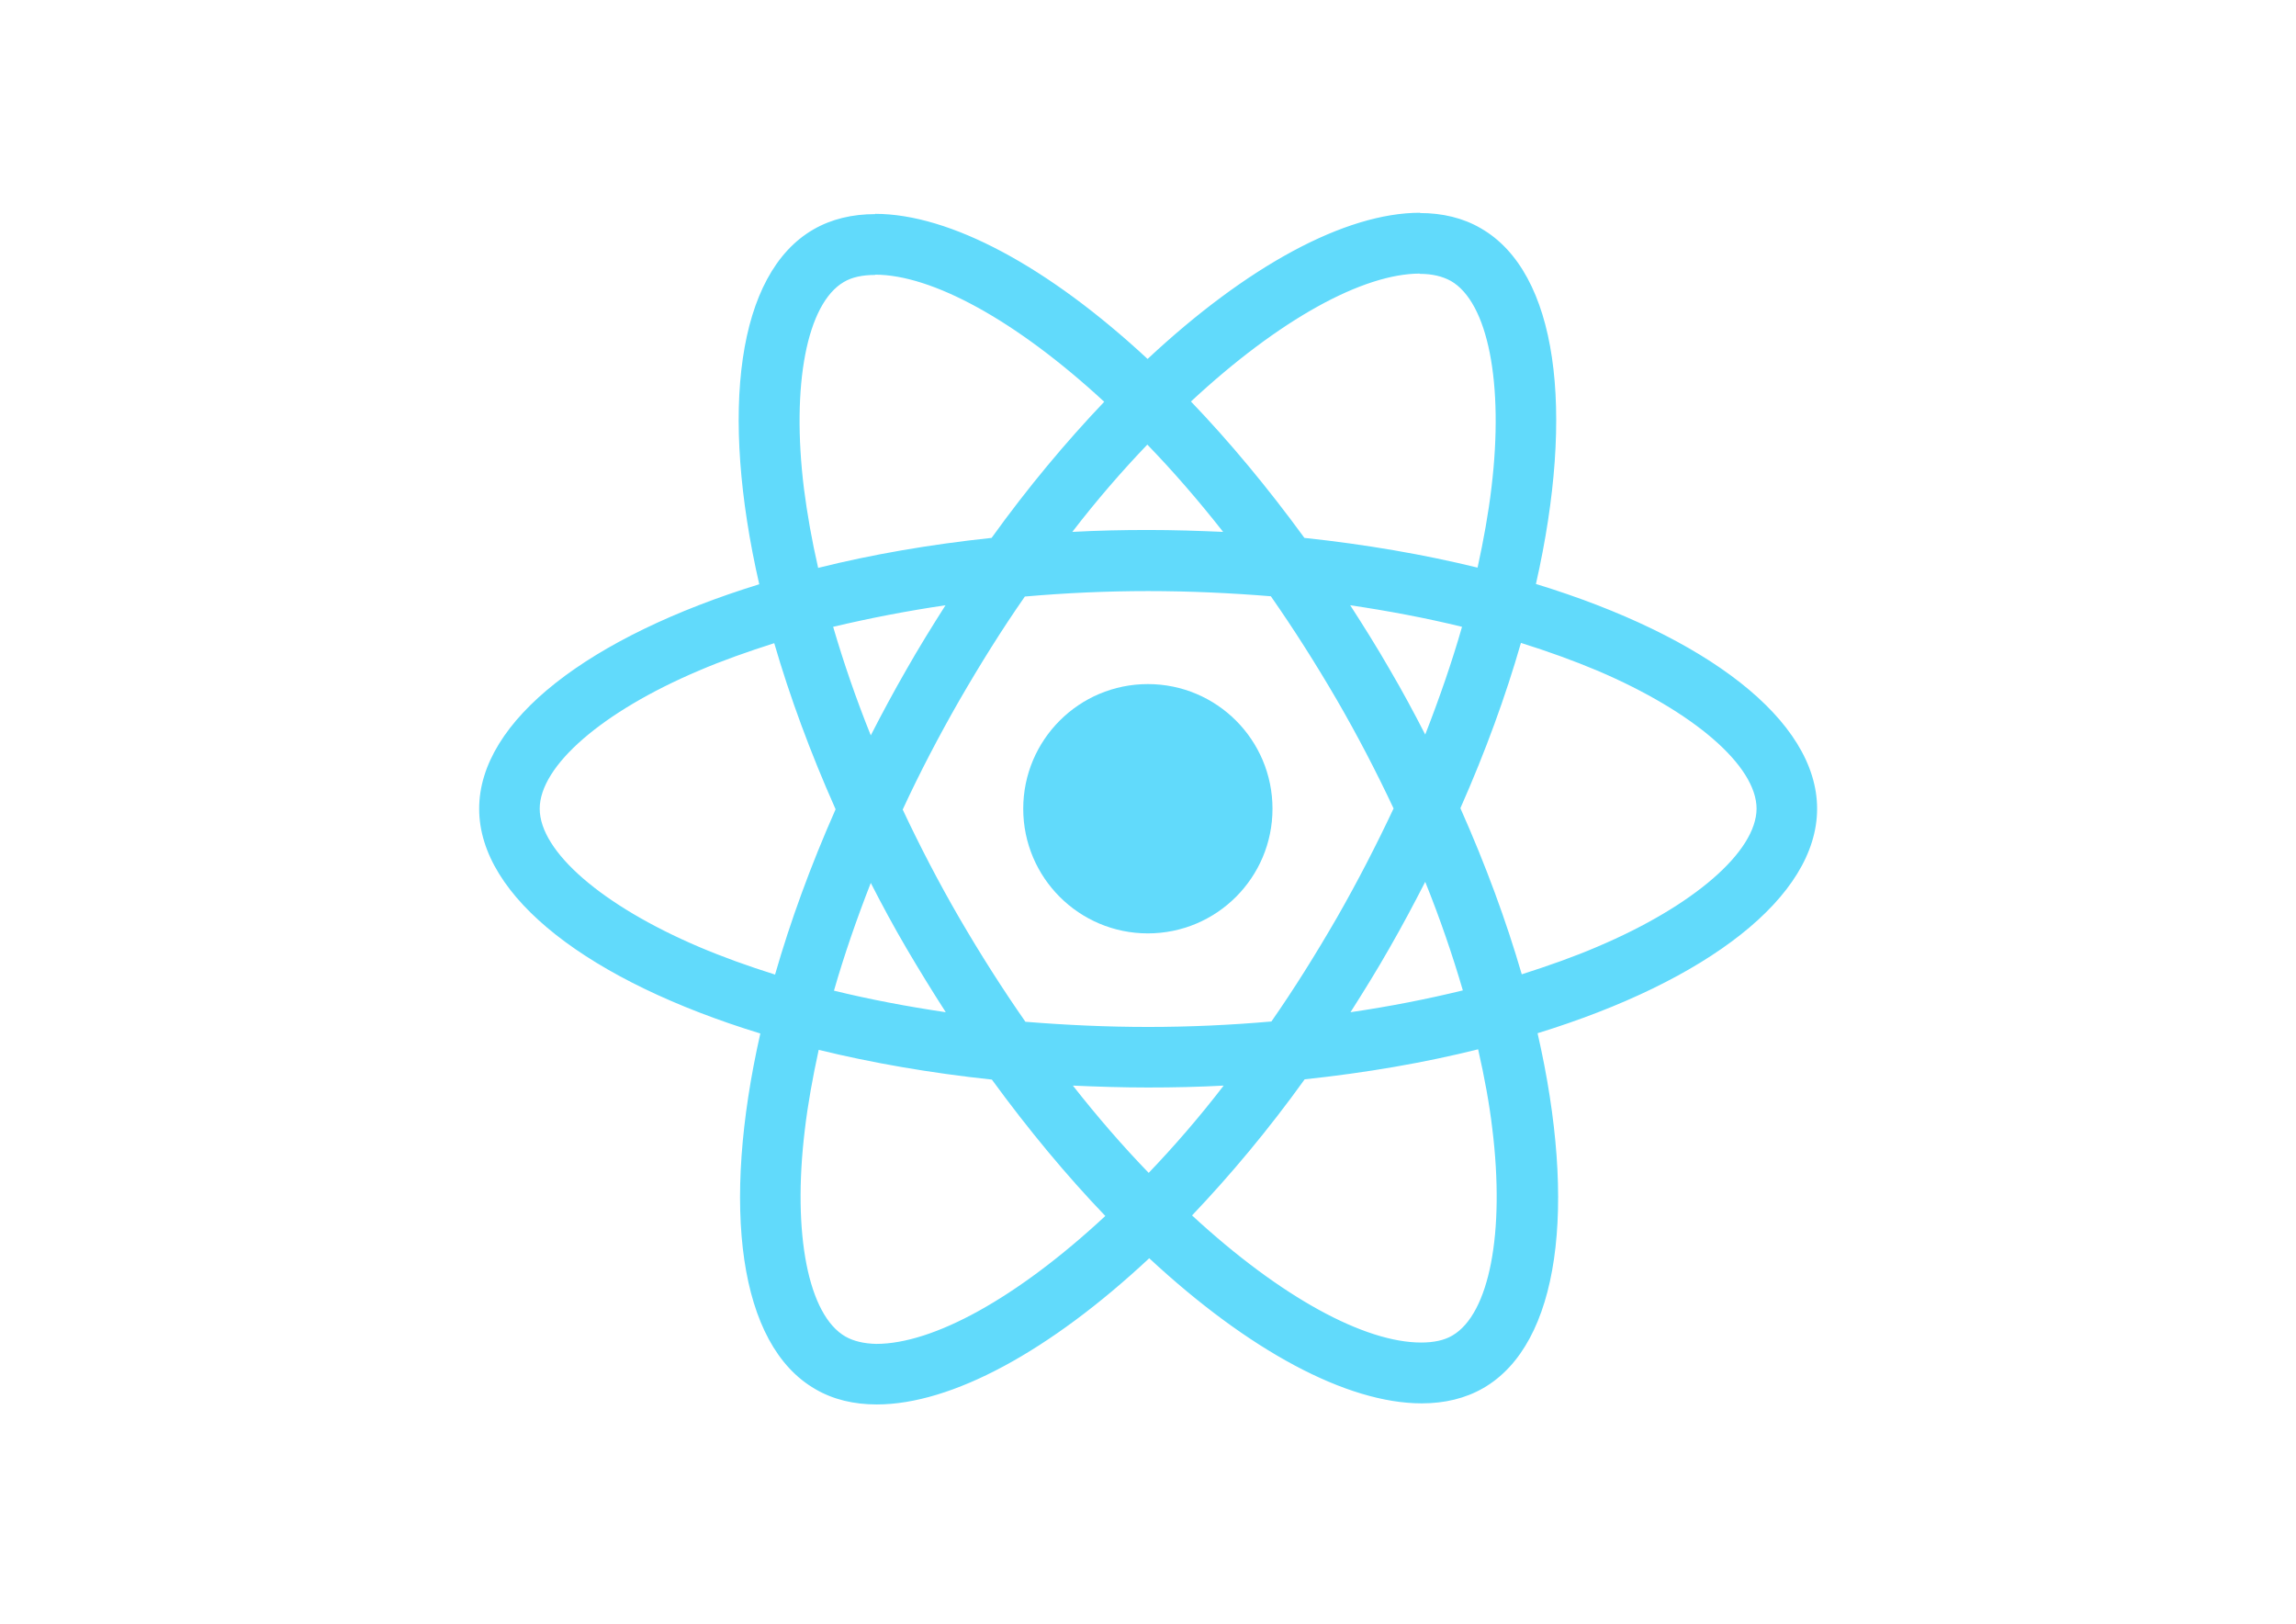
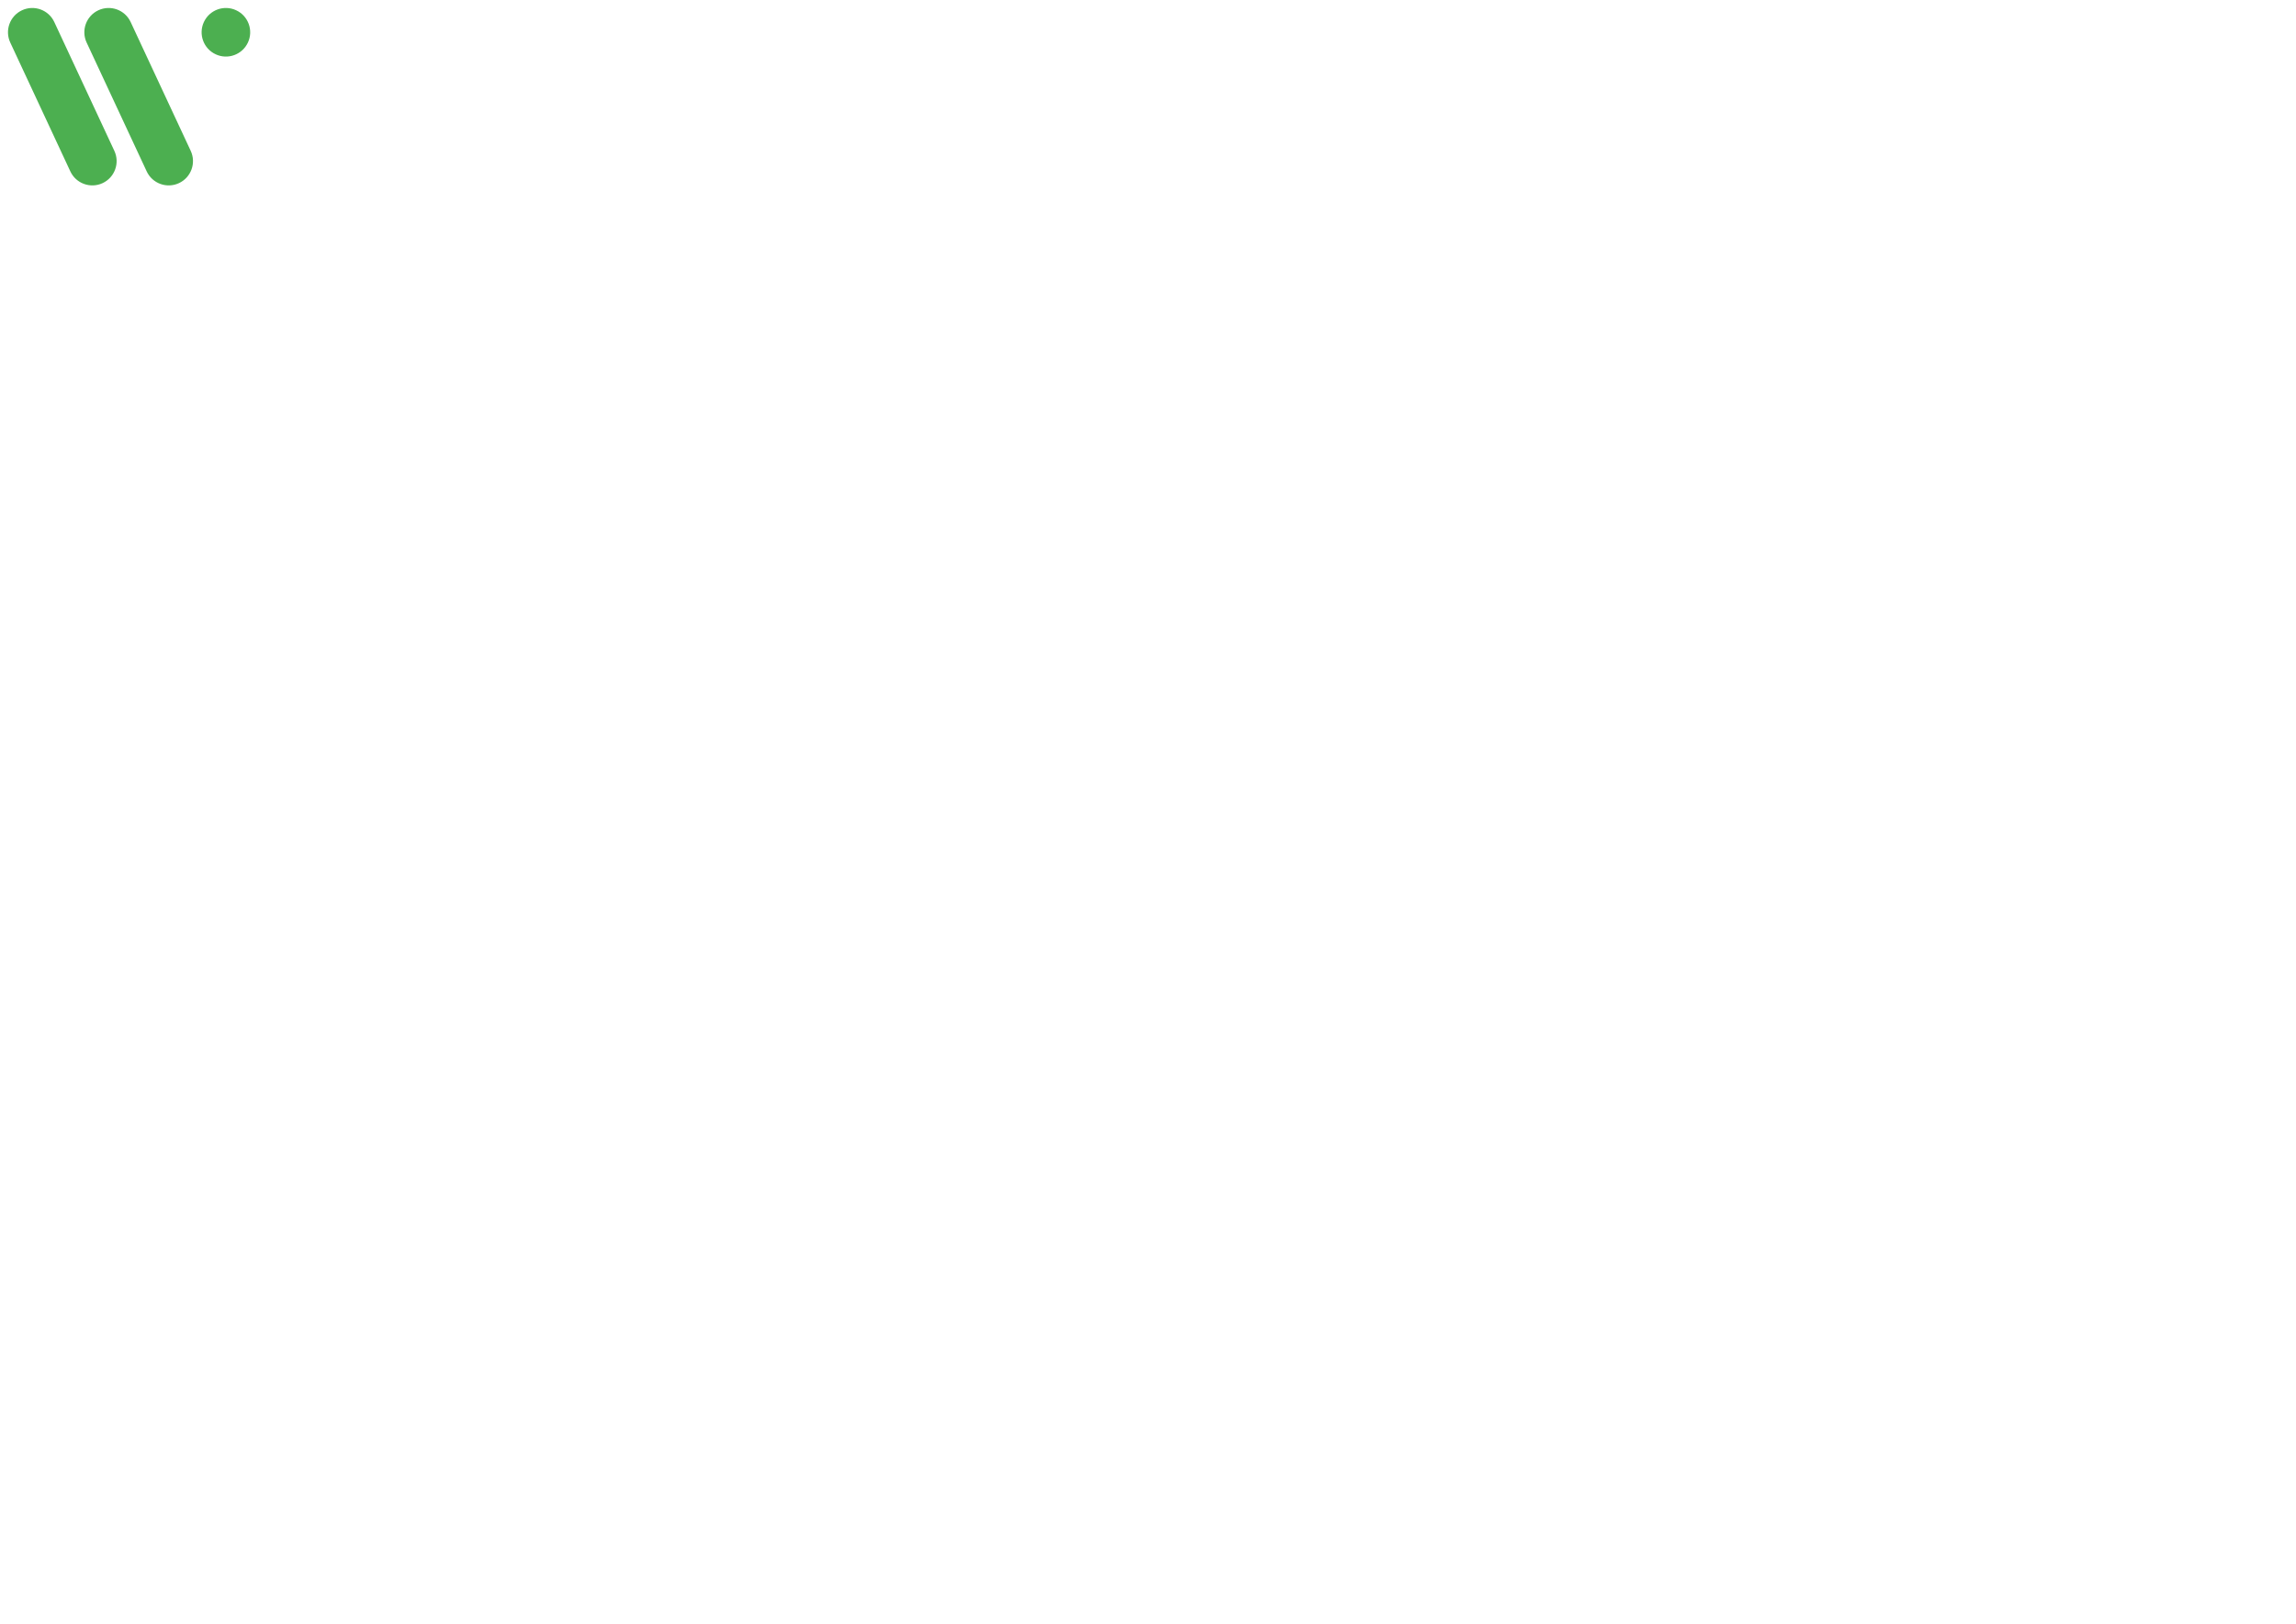
<svg xmlns="http://www.w3.org/2000/svg" viewBox="0 0 841.9 595.3">
-   <g fill="#61DAFB">
-     <path d="M666.3 296.5c0-32.5-40.7-63.3-103.1-82.4 14.4-63.6 8-114.2-20.2-130.4-6.5-3.8-14.1-5.6-22.4-5.6v22.3c4.6 0 8.3.9 11.4 2.6 13.6 7.8 19.5 37.5 14.9 75.7-1.1 9.4-2.9 19.3-5.1 29.4-19.6-4.8-41-8.5-63.5-10.9-13.5-18.5-27.5-35.3-41.6-50 32.6-30.3 63.2-46.9 84-46.9V78c-27.5 0-63.5 19.6-99.9 53.6-36.4-33.8-72.4-53.2-99.9-53.2v22.3c20.7 0 51.4 16.5 84 46.6-14 14.7-28 31.4-41.3 49.9-22.6 2.4-44 6.1-63.6 11-2.3-10-4-19.7-5.2-29-4.7-38.2 1.1-67.9 14.6-75.8 3-1.8 6.9-2.6 11.5-2.6V78.5c-8.4 0-16 1.8-22.6 5.6-28.1 16.2-34.4 66.7-19.9 130.1-62.2 19.2-102.7 49.9-102.7 82.3 0 32.5 40.7 63.3 103.1 82.4-14.4 63.6-8 114.2 20.2 130.4 6.5 3.8 14.1 5.6 22.5 5.6 27.5 0 63.5-19.6 99.9-53.6 36.4 33.8 72.4 53.2 99.9 53.2 8.4 0 16-1.8 22.6-5.6 28.1-16.2 34.4-66.7 19.9-130.1 62-19.1 102.5-49.9 102.5-82.3zm-130.2-66.7c-3.7 12.9-8.3 26.2-13.5 39.5-4.1-8-8.4-16-13.1-24-4.6-8-9.5-15.8-14.4-23.4 14.2 2.1 27.9 4.7 41 7.9zm-45.8 106.5c-7.8 13.5-15.8 26.3-24.1 38.2-14.9 1.3-30 2-45.2 2-15.1 0-30.2-.7-45-1.9-8.3-11.9-16.4-24.6-24.2-38-7.6-13.1-14.5-26.4-20.8-39.8 6.2-13.4 13.2-26.8 20.7-39.9 7.8-13.5 15.8-26.3 24.1-38.2 14.9-1.3 30-2 45.2-2 15.1 0 30.2.7 45 1.9 8.3 11.9 16.4 24.6 24.2 38 7.6 13.1 14.5 26.4 20.8 39.8-6.3 13.4-13.2 26.8-20.7 39.9zm32.3-13c5.4 13.4 10 26.8 13.8 39.8-13.1 3.2-26.9 5.9-41.2 8 4.9-7.7 9.8-15.6 14.4-23.7 4.6-8 8.9-16.1 13-24.1zM421.2 430c-9.3-9.6-18.6-20.3-27.8-32 9 .4 18.2.7 27.5.7 9.4 0 18.7-.2 27.8-.7-9 11.7-18.3 22.4-27.5 32zm-74.4-58.9c-14.2-2.1-27.9-4.7-41-7.9 3.7-12.9 8.3-26.2 13.5-39.5 4.1 8 8.4 16 13.1 24 4.7 8 9.5 15.8 14.4 23.4zM420.7 163c9.3 9.6 18.6 20.3 27.8 32-9-.4-18.2-.7-27.5-.7-9.4 0-18.7.2-27.8.7 9-11.7 18.3-22.4 27.5-32zm-74 58.9c-4.9 7.7-9.8 15.6-14.4 23.7-4.6 8-8.9 16-13 24-5.4-13.4-10-26.8-13.8-39.8 13.1-3.1 26.9-5.8 41.2-7.9zm-90.5 125.2c-35.4-15.1-58.3-34.9-58.3-50.6 0-15.7 22.9-35.6 58.3-50.6 8.6-3.7 18-7 27.7-10.1 5.7 19.6 13.2 40 22.5 60.9-9.2 20.8-16.6 41.1-22.2 60.6-9.9-3.1-19.3-6.5-28-10.2zM310 490c-13.6-7.8-19.5-37.5-14.9-75.7 1.1-9.4 2.9-19.3 5.1-29.4 19.6 4.8 41 8.5 63.5 10.9 13.5 18.5 27.5 35.3 41.6 50-32.6 30.3-63.2 46.9-84 46.9-4.5-.1-8.3-1-11.3-2.7zm237.2-76.2c4.7 38.2-1.1 67.9-14.6 75.8-3 1.8-6.9 2.6-11.5 2.6-20.7 0-51.4-16.5-84-46.6 14-14.7 28-31.4 41.3-49.9 22.6-2.4 44-6.1 63.6-11 2.3 10.1 4.1 19.8 5.2 29.1zm38.5-66.7c-8.6 3.7-18 7-27.7 10.1-5.7-19.6-13.2-40-22.5-60.9 9.2-20.8 16.6-41.1 22.2-60.6 9.9 3.1 19.3 6.5 28.1 10.2 35.4 15.1 58.3 34.9 58.3 50.6-.1 15.7-23 35.6-58.4 50.6zM320.8 78.4z" />
-     <circle cx="420.9" cy="296.5" r="45.7" />
-     <path d="M520.5 78.1z" />
-   </g>
+   <rect width="16.811" height="68.926" x="0.664" y="7.769" fill="#4caf50" stroke="#4caf50" rx="8.406" transform="rotate(-25 .664 7.77)" />
+   <rect width="16.811" height="68.926" x="28.665" y="7.769" fill="#4caf50" stroke="#4caf50" rx="8.406" transform="rotate(-25 28.665 7.77)" />
+   <rect width="16.811" height="16.81" x="78.769" y="0.664" fill="#4caf50" stroke="#4caf50" rx="8.405" transform="rotate(25 78.77 .664)" />
</svg>
